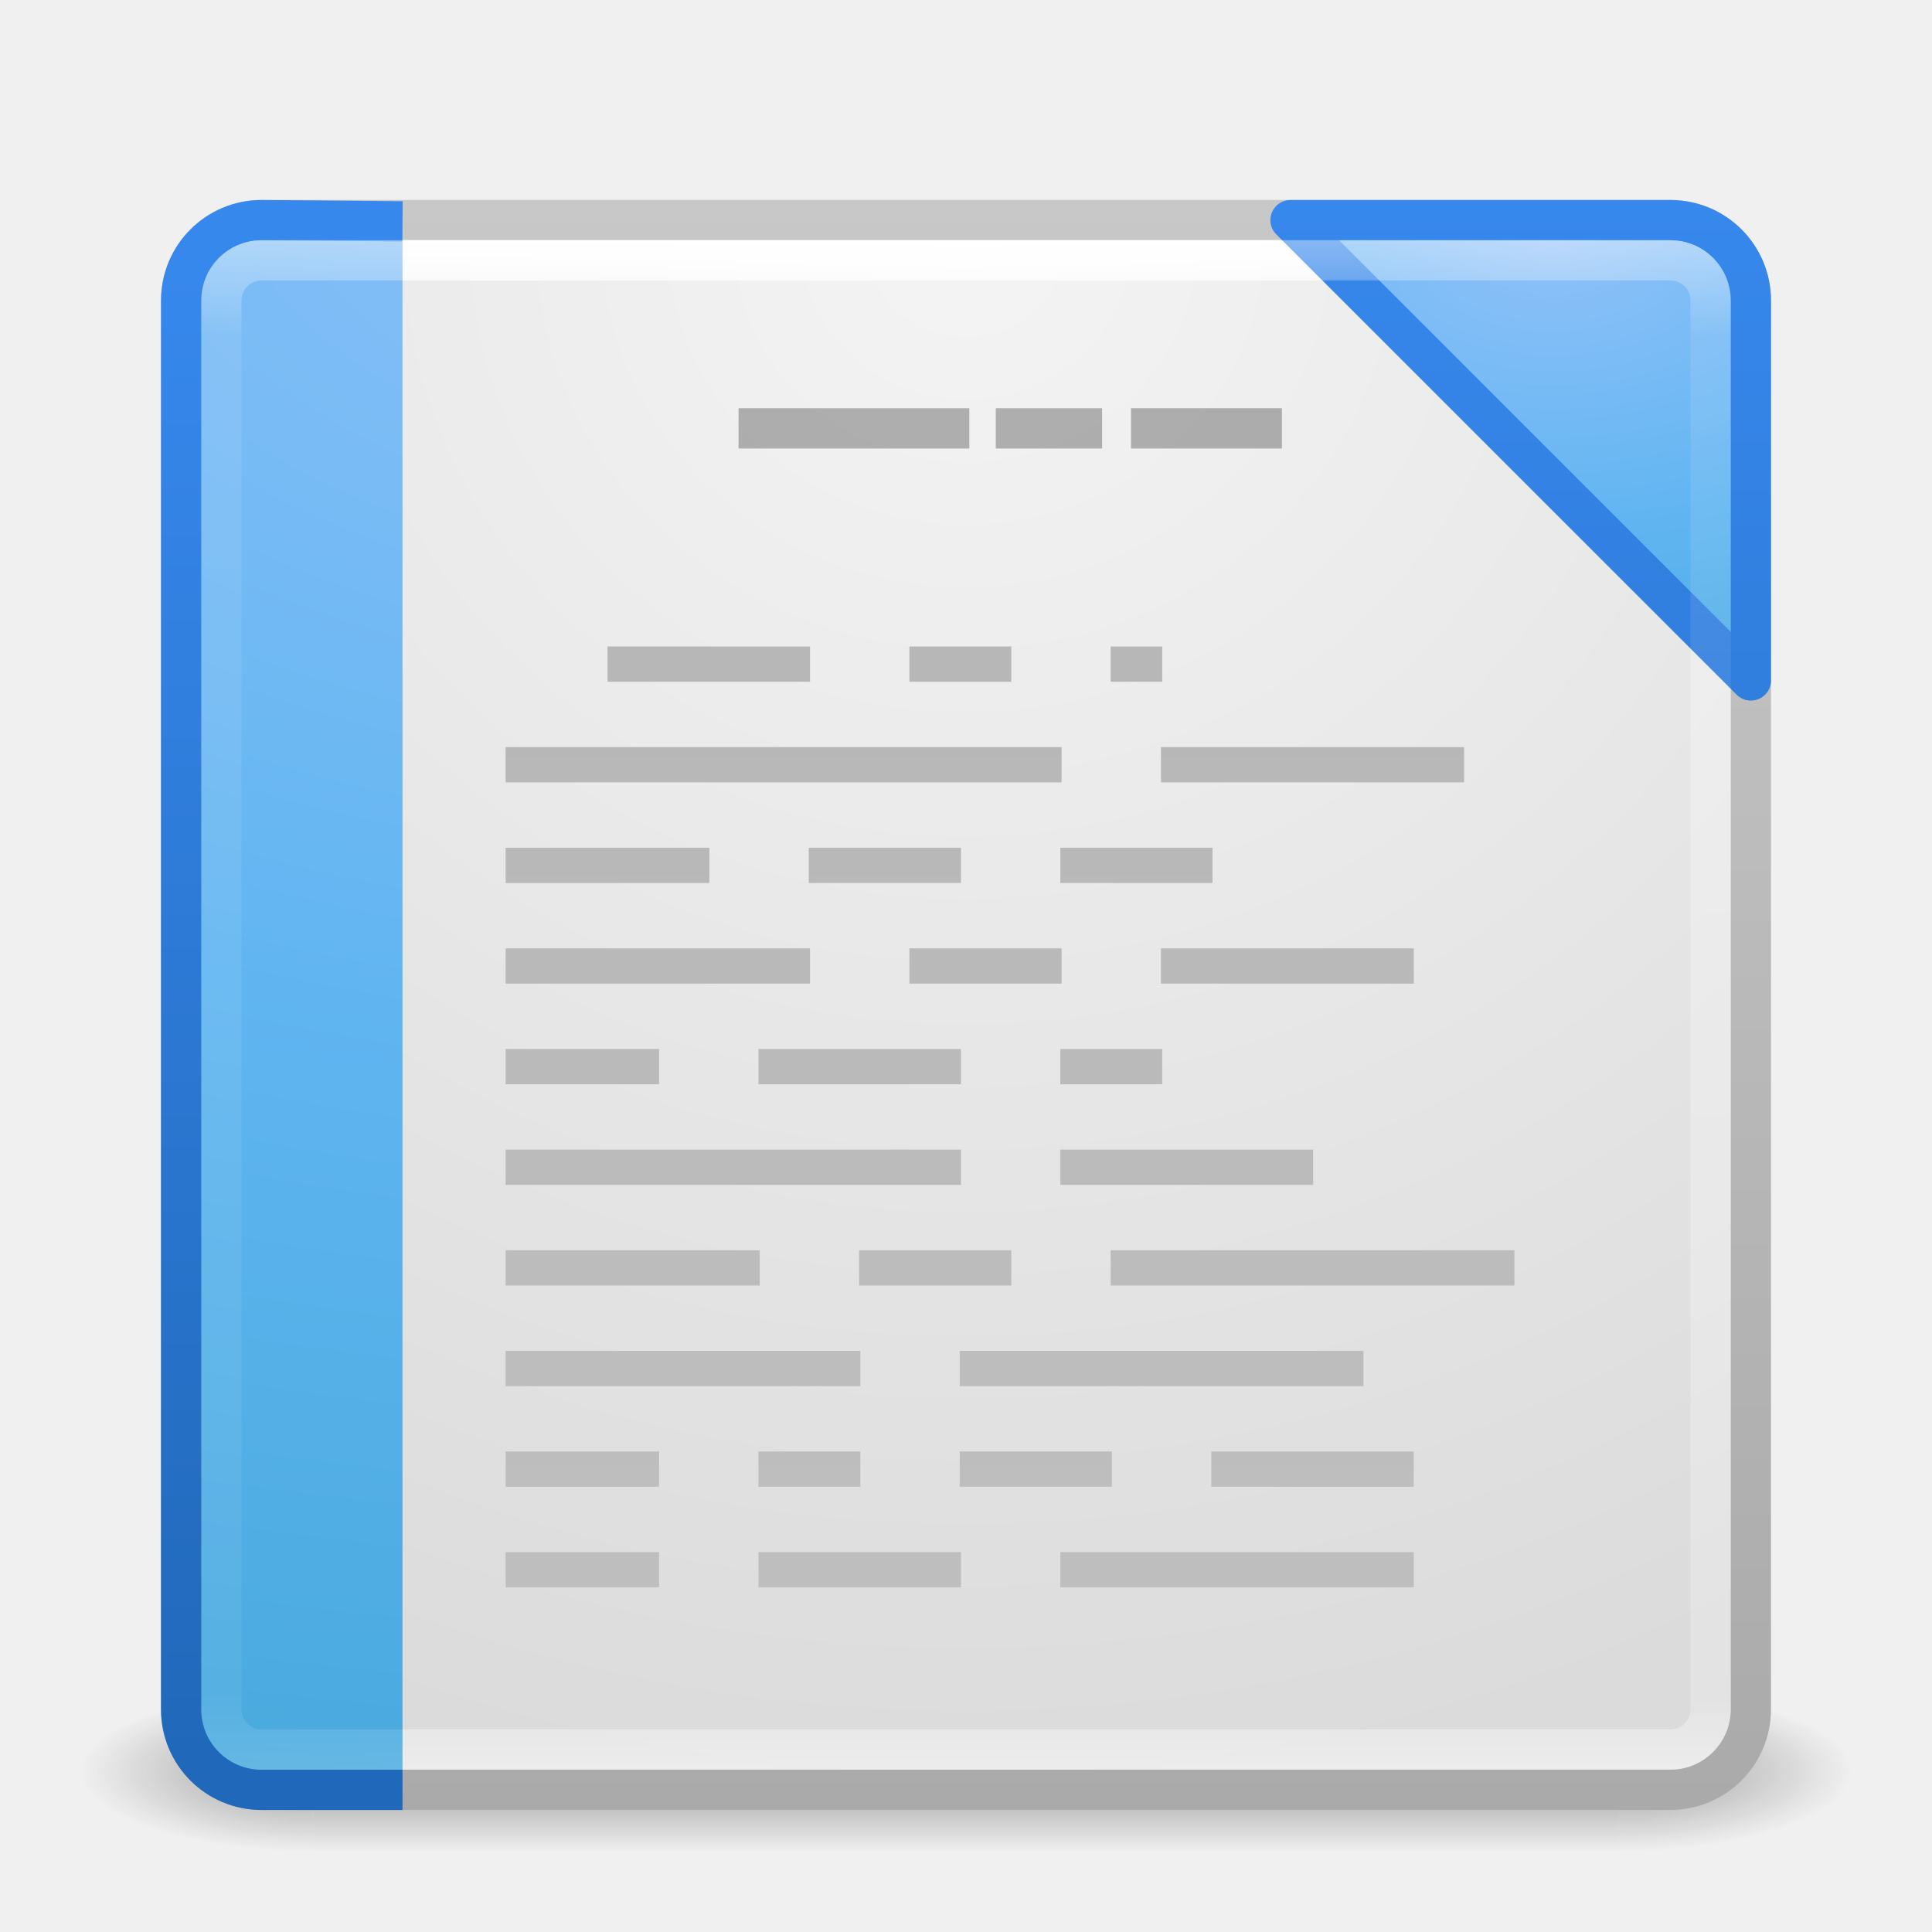
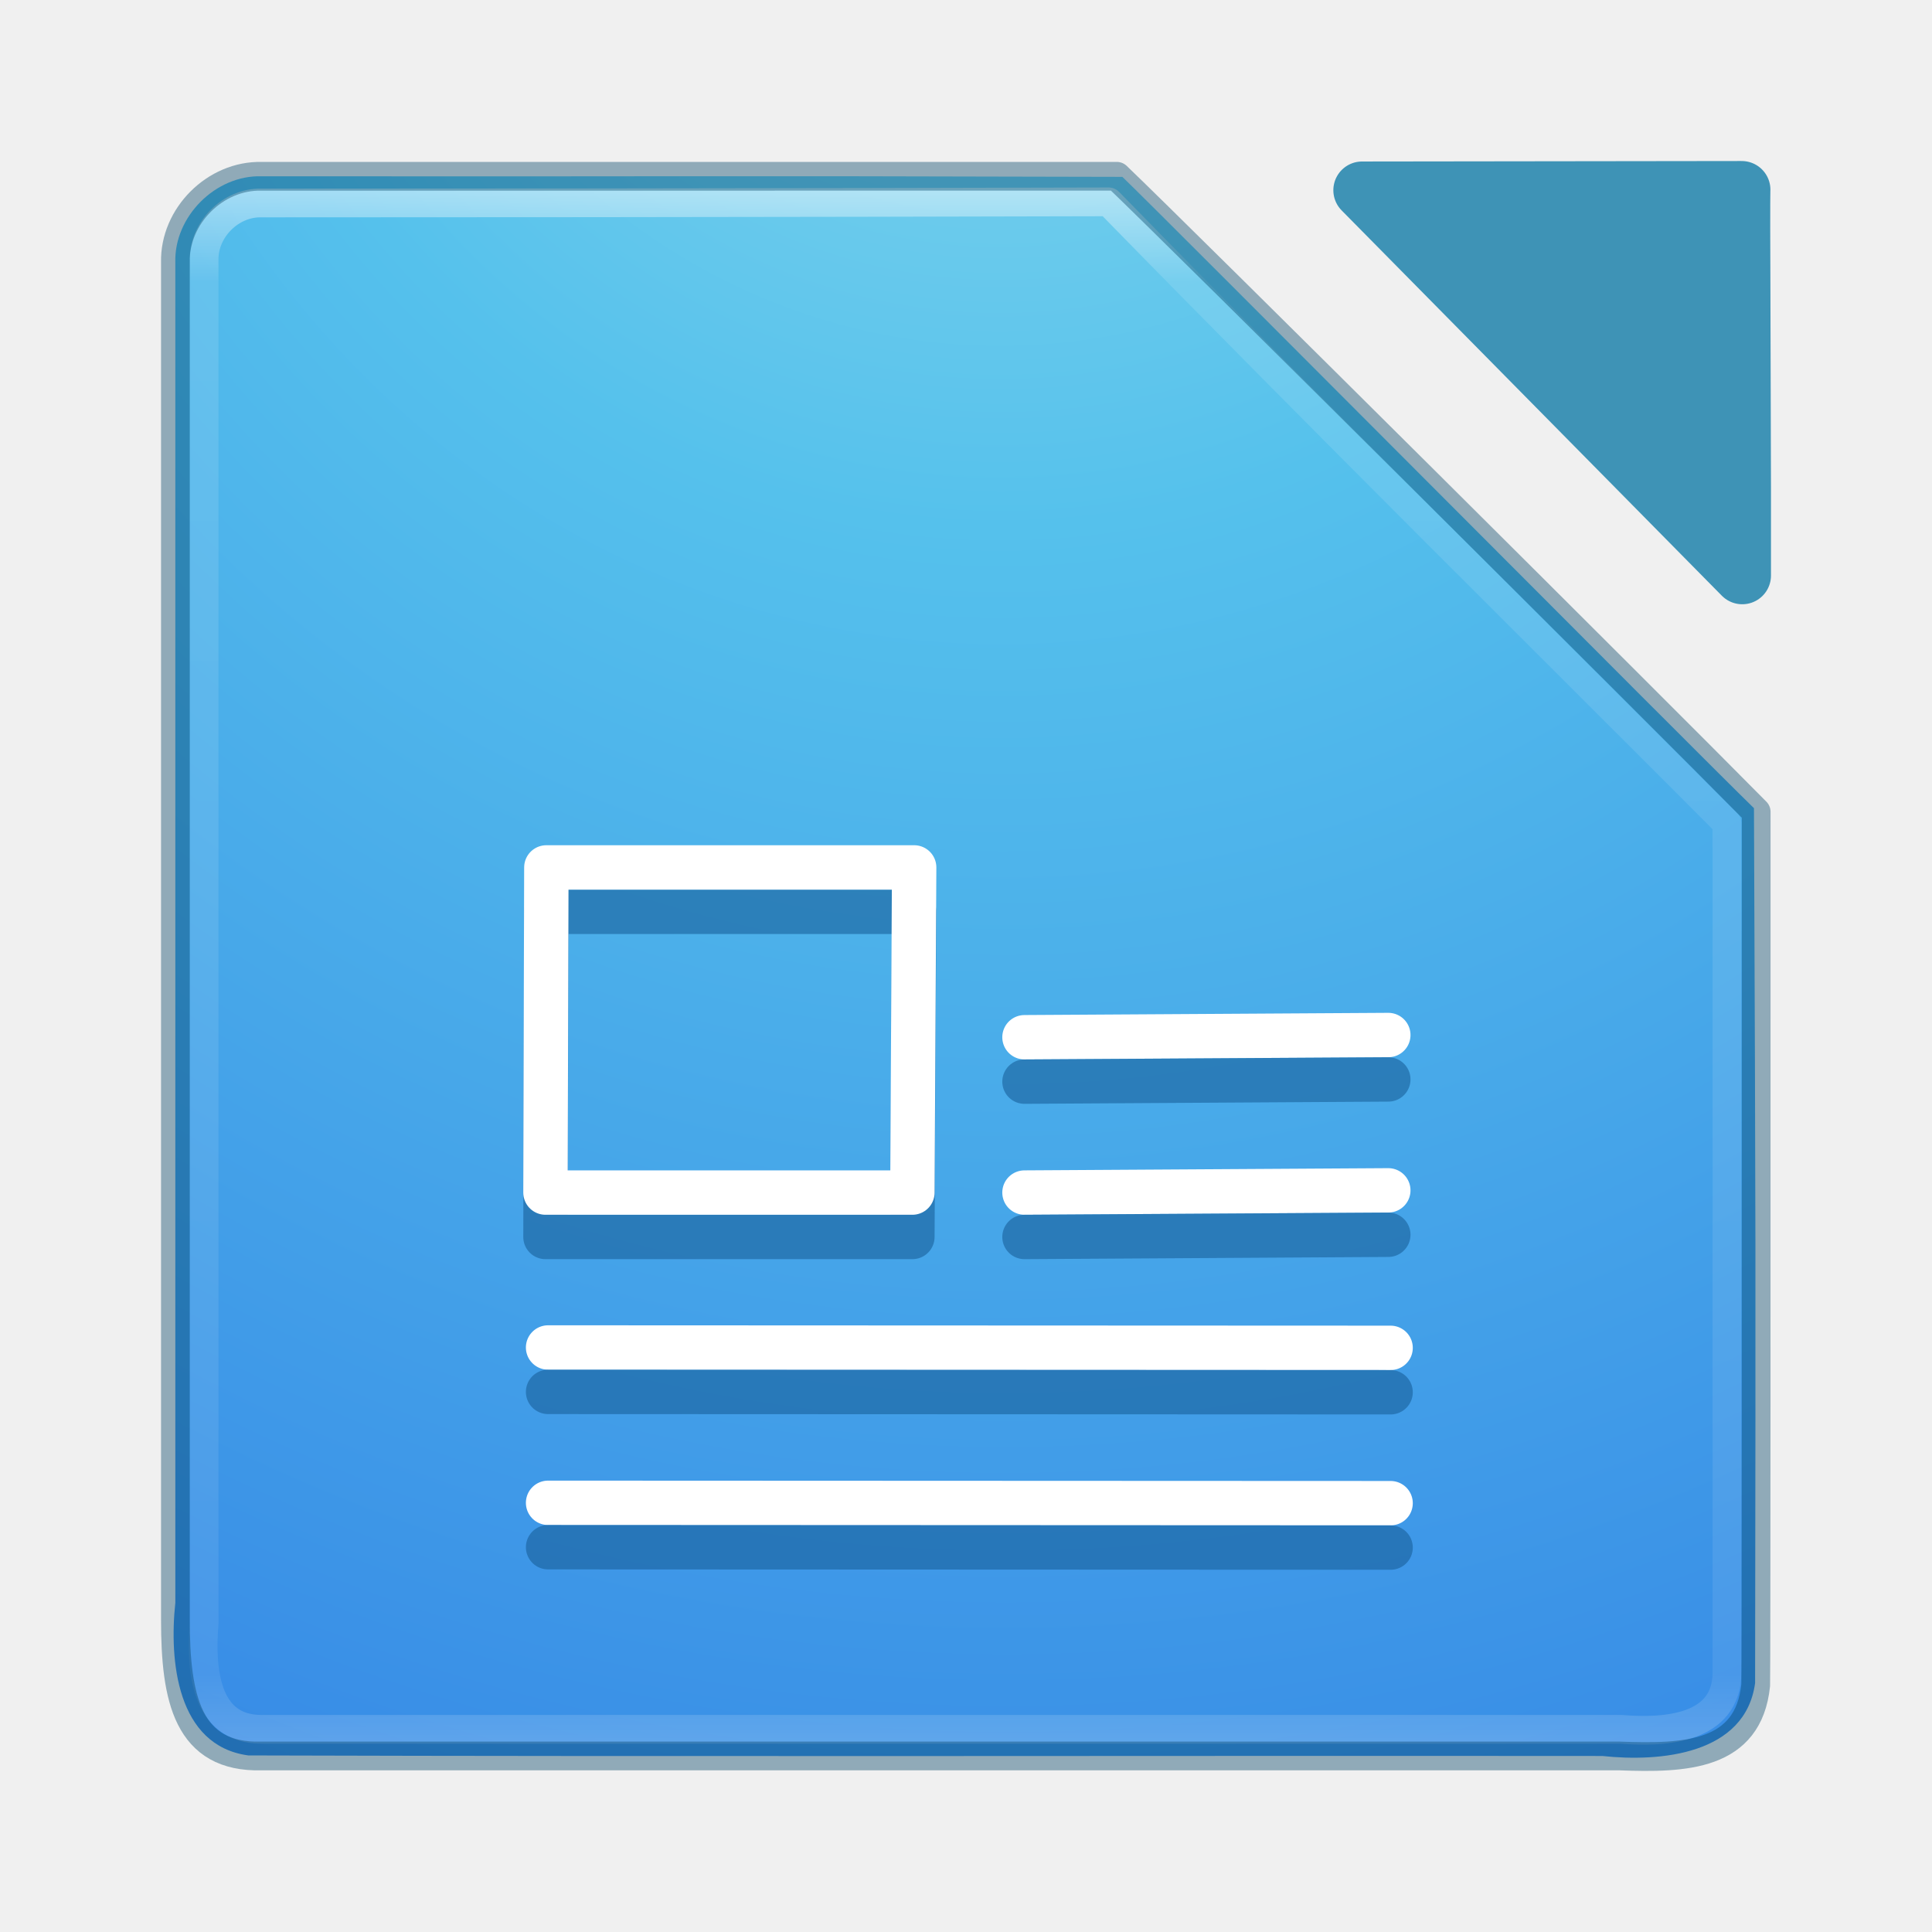
- <svg xmlns="http://www.w3.org/2000/svg" xmlns:xlink="http://www.w3.org/1999/xlink" width="48px" height="48px" id="svg4369" version="1.1">
-   <defs id="defs4371">
-     <linearGradient y2="43" x2="24" y1="5" x1="24" gradientTransform="translate(2.4e-6,0.9674485)" gradientUnits="userSpaceOnUse" id="linearGradient3497" xlink:href="#linearGradient3924-4" />
-     <linearGradient id="linearGradient3924-4">
-       <stop id="stop3926-8" style="stop-color:#ffffff;stop-opacity:1" offset="0" />
-       <stop id="stop3928-6" style="stop-color:#ffffff;stop-opacity:0.235" offset="0.063" />
-       <stop id="stop3930-4" style="stop-color:#ffffff;stop-opacity:0.157" offset="0.951" />
-       <stop id="stop3932-4" style="stop-color:#ffffff;stop-opacity:0.392" offset="1" />
+ <svg xmlns="http://www.w3.org/2000/svg" xmlns:xlink="http://www.w3.org/1999/xlink" version="1.1" width="48" height="48" id="svg4296">
+   <defs id="defs4298">
+     <linearGradient id="linearGradient3924-1">
+       <stop id="stop3926-3" style="stop-color:#ffffff;stop-opacity:1" offset="0" />
+       <stop id="stop3928-91" style="stop-color:#ffffff;stop-opacity:0.235" offset="0.063" />
+       <stop id="stop3930-6" style="stop-color:#ffffff;stop-opacity:0.157" offset="0.951" />
+       <stop id="stop3932-6" style="stop-color:#ffffff;stop-opacity:0.392" offset="1" />
    </linearGradient>
-     <radialGradient xlink:href="#linearGradient5344-867-2" id="radialGradient3351-4" gradientUnits="userSpaceOnUse" gradientTransform="matrix(-1.6167311e-7,4.352189,-8.092211,-1.30641e-7,102.5594,-28.43509)" cx="7.806" cy="9.957" fx="7.276" fy="9.957" r="12.672" />
-     <linearGradient id="linearGradient5344-867-2">
-       <stop offset="0" style="stop-color:#90c1f9;stop-opacity:1;" id="stop5559-5" />
-       <stop offset="0.397" style="stop-color:#60b5f1;stop-opacity:1;" id="stop5561-3" />
-       <stop offset="1" style="stop-color:#36a1ce;stop-opacity:1;" id="stop5563-5" />
+     <radialGradient xlink:href="#linearGradient2867-449-88-871-390-598-476-591-434-148-57-177-8-3-7" id="radialGradient3046" gradientUnits="userSpaceOnUse" gradientTransform="matrix(0.04852016,6.431313,-6.07663,0.0458443,84.95497,-58.55584)" cx="7.748" cy="9.957" fx="7.748" fy="9.957" r="12.672" />
+     <linearGradient xlink:href="#linearGradient3924-1" id="linearGradient3491" gradientUnits="userSpaceOnUse" gradientTransform="matrix(1.022555,0,0,1.024898,-0.5527606,-0.5942158)" x1="24" y1="5" x2="24" y2="43" />
+     <mask id="mask32">
+       <g id="g2190" style="filter:url(#alpha)">
+         <use xlink:href="#surface65" id="use2192" x="0" y="0" width="166.399" height="204.8" />
+       </g>
+     </mask>
+     <filter id="alpha" filterUnits="objectBoundingBox" x="0" y="0" width="1" height="1">
+       <feColorMatrix type="matrix" in="SourceGraphic" values="0 0 0 0 1 0 0 0 0 1 0 0 0 0 1 0 0 0 1 0" id="feColorMatrix339" />
+     </filter>
+     <mask id="mask39">
+       <g id="g4274" style="filter:url(#alpha)">
+         <use xlink:href="#surface80" id="use4276" x="0" y="0" width="166.399" height="204.8" />
+       </g>
+     </mask>
+     <mask id="mask40">
+       <g id="g4312" style="filter:url(#alpha)">
+         <use xlink:href="#surface83" id="use4314" x="0" y="0" width="166.399" height="204.8" />
+       </g>
+     </mask>
+     <mask id="mask41">
+       <g id="g4350" style="filter:url(#alpha)">
+         <use xlink:href="#surface86" id="use4352" x="0" y="0" width="166.399" height="204.8" />
+       </g>
+     </mask>
+     <mask id="mask45">
+       <g id="g4862" style="filter:url(#alpha)">
+         <use xlink:href="#surface94" id="use4864" x="0" y="0" width="166.399" height="204.8" />
+       </g>
+     </mask>
+     <mask id="mask46">
+       <g id="g4900" style="filter:url(#alpha)">
+         <use xlink:href="#surface97" id="use4902" x="0" y="0" width="166.399" height="204.8" />
+       </g>
+     </mask>
+     <mask id="mask48">
+       <g id="g5322" style="filter:url(#alpha)">
+         <use xlink:href="#surface101" id="use5324" x="0" y="0" width="166.399" height="204.8" />
+       </g>
+     </mask>
+     <mask id="mask49">
+       <g id="g5360" style="filter:url(#alpha)">
+         <use xlink:href="#surface104" id="use5362" x="0" y="0" width="166.399" height="204.8" />
+       </g>
+     </mask>
+     <mask id="mask51">
+       <g id="g5782" style="filter:url(#alpha)">
+         <use xlink:href="#surface108" id="use5784" x="0" y="0" width="166.399" height="204.8" />
+       </g>
+     </mask>
+     <linearGradient id="linearGradient2867-449-88-871-390-598-476-591-434-148-57-177-8-3-7">
+       <stop id="stop3750-1-0-5" style="stop-color:#90dbec;stop-opacity:1" offset="0" />
+       <stop id="stop3752-3-7-3" style="stop-color:#55c1ec;stop-opacity:1" offset="0.262" />
+       <stop id="stop3754-1-8-9" style="stop-color:#3689e6;stop-opacity:1" offset="0.705" />
+       <stop id="stop3756-1-6-2" style="stop-color:#2b63a0;stop-opacity:1" offset="1" />
    </linearGradient>
-     <linearGradient xlink:href="#linearGradient4288" id="linearGradient3353-8" gradientUnits="userSpaceOnUse" gradientTransform="matrix(1,0,0,0.6592363,-2.00485,11.16688)" x1="10.72" y1="49.805" x2="10.72" y2="-7.172" />
-     <linearGradient id="linearGradient4288">
-       <stop id="stop4290" style="stop-color:#2068b9;stop-opacity:1;" offset="0" />
-       <stop id="stop4292" style="stop-color:#3788ed;stop-opacity:1;" offset="1" />
-     </linearGradient>
-     <linearGradient xlink:href="#linearGradient3104-5-6" id="linearGradient3357" gradientUnits="userSpaceOnUse" gradientTransform="matrix(1.339418,0,0,-1.98263,60.50281,101.2915)" x1="22.004" y1="63.218" x2="22.004" y2="25.647" />
-     <linearGradient id="linearGradient3104-5-6">
-       <stop offset="0" style="stop-color:#aaaaaa;stop-opacity:1" id="stop3106-9-1" />
-       <stop offset="1" style="stop-color:#c8c8c8;stop-opacity:1" id="stop3108-9" />
-     </linearGradient>
-     <linearGradient x1="24" y1="5" x2="24" y2="43" id="linearGradient3084" xlink:href="#linearGradient3924" gradientUnits="userSpaceOnUse" gradientTransform="translate(2.4e-6,0.9674487)" />
-     <linearGradient id="linearGradient3924">
-       <stop id="stop3926" style="stop-color:#ffffff;stop-opacity:1" offset="0" />
-       <stop id="stop3928" style="stop-color:#ffffff;stop-opacity:0.235" offset="0.063" />
-       <stop id="stop3930" style="stop-color:#ffffff;stop-opacity:0.157" offset="0.951" />
-       <stop id="stop3932" style="stop-color:#ffffff;stop-opacity:0.392" offset="1" />
-     </linearGradient>
-     <radialGradient cx="7.496" cy="8.45" r="20" fx="7.496" fy="8.45" id="radialGradient3093" xlink:href="#linearGradient3600" gradientUnits="userSpaceOnUse" gradientTransform="matrix(0,1.93928,-2.051527,-5.2784231e-8,41.33504,-8.486255)" />
-     <linearGradient id="linearGradient3600">
-       <stop id="stop3602" style="stop-color:#f4f4f4;stop-opacity:1" offset="0" />
-       <stop id="stop3604" style="stop-color:#dbdbdb;stop-opacity:1" offset="1" />
-     </linearGradient>
-     <linearGradient x1="24" y1="44" x2="24" y2="3.899" id="linearGradient3095" xlink:href="#linearGradient3104" gradientUnits="userSpaceOnUse" gradientTransform="translate(-6e-7,0.9674387)" />
-     <linearGradient id="linearGradient3104">
-       <stop id="stop3106" style="stop-color:#aaaaaa;stop-opacity:1" offset="0" />
-       <stop id="stop3108" style="stop-color:#c8c8c8;stop-opacity:1" offset="1" />
-     </linearGradient>
-     <linearGradient x1="20" y1="43" x2="20" y2="3" id="linearGradient3098" xlink:href="#linearGradient3104-5" gradientUnits="userSpaceOnUse" />
-     <linearGradient id="linearGradient3104-5">
-       <stop id="stop3106-9" style="stop-color:#aaaaaa;stop-opacity:1" offset="0" />
-       <stop id="stop3108-8" style="stop-color:#c8c8c8;stop-opacity:1" offset="1" />
-     </linearGradient>
-     <radialGradient cx="4.993" cy="43.5" r="2.5" fx="4.993" fy="43.5" id="radialGradient2873-966-168" xlink:href="#linearGradient3688-166-749" gradientUnits="userSpaceOnUse" gradientTransform="matrix(2.003784,0,0,1.4,27.98813,-17.4)" />
-     <linearGradient id="linearGradient3688-166-749">
-       <stop id="stop2883" style="stop-color:#181818;stop-opacity:1" offset="0" />
-       <stop id="stop2885" style="stop-color:#181818;stop-opacity:0" offset="1" />
-     </linearGradient>
-     <radialGradient cx="4.993" cy="43.5" r="2.5" fx="4.993" fy="43.5" id="radialGradient2875-742-326" xlink:href="#linearGradient3688-464-309" gradientUnits="userSpaceOnUse" gradientTransform="matrix(2.003784,0,0,1.4,-20.01187,-104.4)" />
-     <linearGradient id="linearGradient3688-464-309">
-       <stop id="stop2889" style="stop-color:#181818;stop-opacity:1" offset="0" />
-       <stop id="stop2891" style="stop-color:#181818;stop-opacity:0" offset="1" />
-     </linearGradient>
-     <linearGradient x1="25.058" y1="47.028" x2="25.058" y2="39.999" id="linearGradient2877-634-617" xlink:href="#linearGradient3702-501-757" gradientUnits="userSpaceOnUse" />
-     <linearGradient id="linearGradient3702-501-757">
-       <stop id="stop2895" style="stop-color:#181818;stop-opacity:0" offset="0" />
-       <stop id="stop2897" style="stop-color:#181818;stop-opacity:1" offset="0.5" />
-       <stop id="stop2899" style="stop-color:#181818;stop-opacity:0" offset="1" />
-     </linearGradient>
-     <linearGradient xlink:href="#linearGradient3104-5-6" id="linearGradient4253" x1="24.562" y1="-20.821" x2="24.562" y2="67.275" gradientUnits="userSpaceOnUse" />
-     <radialGradient xlink:href="#linearGradient3600" id="radialGradient4259" gradientUnits="userSpaceOnUse" gradientTransform="matrix(1.371278,1.371278,-1.450649,1.450649,12.60239,-10.94562)" cx="7.496" cy="8.45" fx="7.496" fy="8.45" r="20" />
-     <linearGradient xlink:href="#linearGradient3104" id="linearGradient4261" gradientUnits="userSpaceOnUse" gradientTransform="matrix(0.7071068,-0.7071068,0.7071068,0.7071068,-9.941126,24.96744)" x1="24" y1="44" x2="24" y2="3.899" />
-     <radialGradient xlink:href="#linearGradient3600" id="radialGradient4265" gradientUnits="userSpaceOnUse" gradientTransform="matrix(0,1.93928,-2.051527,-5.2784231e-8,7.862627,-7.616813)" cx="7.496" cy="8.45" fx="7.496" fy="8.45" r="20" />
-     <linearGradient xlink:href="#linearGradient3104" id="linearGradient4267" gradientUnits="userSpaceOnUse" gradientTransform="translate(-33.47241,1.836881)" x1="24" y1="44" x2="24" y2="3.899" />
-     <radialGradient xlink:href="#linearGradient3600" id="radialGradient4271" gradientUnits="userSpaceOnUse" gradientTransform="matrix(0,1.93928,-2.051527,-5.2784231e-8,8.468719,21.07152)" cx="7.496" cy="8.45" fx="7.496" fy="8.45" r="20" />
-     <linearGradient xlink:href="#linearGradient3104" id="linearGradient4273" gradientUnits="userSpaceOnUse" gradientTransform="translate(-32.86632,30.52521)" x1="24" y1="44" x2="24" y2="3.899" />
-     <radialGradient xlink:href="#linearGradient3600" id="radialGradient4276" gradientUnits="userSpaceOnUse" gradientTransform="matrix(0,1.93928,-2.051527,-5.2784231e-8,41.33504,-8.486255)" cx="7.496" cy="8.45" fx="7.496" fy="8.45" r="20" />
-     <linearGradient xlink:href="#linearGradient3104" id="linearGradient4278" gradientUnits="userSpaceOnUse" gradientTransform="translate(-6e-7,0.9674387)" x1="24" y1="44" x2="24" y2="3.899" />
-     <radialGradient xlink:href="#linearGradient5344-867-2" id="radialGradient4281" gradientUnits="userSpaceOnUse" gradientTransform="matrix(0,0.9089425,-1.43311,0,40.502,-0.8390685)" cx="7.422" cy="1.347" fx="7.422" fy="1.347" r="20" />
-     <linearGradient xlink:href="#linearGradient4288" id="linearGradient4283" gradientUnits="userSpaceOnUse" gradientTransform="translate(-6e-7,0.9674387)" x1="24" y1="44" x2="24" y2="3.899" />
  </defs>
-   <g id="layer1">
-     <g id="g4285">
-       <g style="display:inline" id="g2036" transform="matrix(1.1,0,0,0.4444449,-2.400002,25.11107)">
-         <g style="opacity:0.4" id="g3712" transform="matrix(1.052632,0,0,1.285713,-1.263158,-13.42854)">
-           <rect style="fill:url(#radialGradient2873-966-168);fill-opacity:1;stroke:none" id="rect2801" y="40" x="38" height="7" width="5" />
-           <rect style="fill:url(#radialGradient2875-742-326);fill-opacity:1;stroke:none" id="rect3696" transform="scale(-1,-1)" y="-47" x="-10" height="7" width="5" />
-           <rect style="fill:url(#linearGradient2877-634-617);fill-opacity:1;stroke:none" id="rect3700" y="40" x="10" height="7" width="28" />
-         </g>
-       </g>
-       <path style="opacity:0.05;color:#000000;fill:url(#linearGradient3098);fill-opacity:1;fill-rule:nonzero;stroke:none;stroke-width:1;marker:none;visibility:visible;display:inline;overflow:visible;enable-background:accumulate" id="path4564-0" d="m 22.969,8.187 a 2.936,2.936 0 0 0 -1.406,0.406 L 10.531,14.969 A 2.936,2.936 0 0 0 9.125,17 2.936,2.936 0 0 0 9.094,17 2.936,2.936 0 0 0 8.125,19.188 L 8.062,31.906 a 2.936,2.936 0 0 0 1,2.188 2.936,2.936 0 0 0 0,0.031 2.936,2.936 0 0 0 1.438,2.094 l 11,6.312 a 2.936,2.936 0 0 0 2.406,0.219 2.936,2.936 0 0 0 0.031,0 2.936,2.936 0 0 0 2.5,-0.188 l 11,-6.344 a 2.936,2.936 0 0 0 1.406,-2 2.936,2.936 0 0 0 1.094,-2.25 l 0,-12.719 a 2.936,2.936 0 0 0 -1,-2.188 A 2.936,2.936 0 0 0 37.5,14.969 L 26.469,8.625 a 2.936,2.936 0 0 0 -2.406,-0.25 2.936,2.936 0 0 0 -1.094,-0.188 z" />
-       <rect style="color:#000000;fill:url(#radialGradient3093);fill-opacity:1;fill-rule:nonzero;stroke:url(#linearGradient3095);stroke-width:1;stroke-linecap:round;stroke-linejoin:round;stroke-miterlimit:4;stroke-opacity:1;stroke-dasharray:none;stroke-dashoffset:0;marker:none;visibility:visible;display:inline;overflow:visible;enable-background:accumulate" id="rect5505-21" y="5.467" x="4.5" ry="2" rx="2" height="39" width="39" />
-       <rect style="fill:none;stroke:url(#linearGradient3084);stroke-width:1;stroke-linecap:round;stroke-linejoin:round;stroke-miterlimit:4;stroke-opacity:1;stroke-dasharray:none;stroke-dashoffset:0" id="rect6741-2" y="6.467" x="5.5" ry="1" rx="1" height="37" width="37" />
-       <path style="font-size:medium;font-style:normal;font-variant:normal;font-weight:normal;font-stretch:normal;text-indent:0;text-align:start;text-decoration:none;line-height:normal;letter-spacing:normal;word-spacing:normal;text-transform:none;direction:ltr;block-progression:tb;writing-mode:lr-tb;text-anchor:start;baseline-shift:baseline;opacity:0.28;color:#000000;fill:#000000;fill-opacity:1;stroke:none;stroke-width:1px;marker:none;visibility:visible;display:inline;overflow:visible;enable-background:accumulate;font-family:Sans;-inkscape-font-specification:Sans" id="path3475" d="m 18.349,10.143 0,1 5.734,0 0,-1 z m 6.391,0 0,1 2.641,0 0,-1 z m 3.359,0 0,1 3.75,0 0,-1 z" />
-       <path id="rect5505-21-0" d="m 10,5.5 c 0,0 -3.1,-0.031 -3.5,-0.031 -1.108,0 -2,0.892 -2,2 l 0,35 c 0,1.108 0.892,2 2,2 l 3.5,0" style="color:#000000;fill:url(#radialGradient3351-4);fill-opacity:1;fill-rule:nonzero;stroke:url(#linearGradient3353-8);stroke-width:1;stroke-linecap:butt;stroke-linejoin:round;stroke-miterlimit:4;stroke-opacity:1;stroke-dasharray:none;stroke-dashoffset:0;marker:none;visibility:visible;display:inline;overflow:visible;enable-background:accumulate" />
-       <path id="path3094" d="M 15.094 16.062 L 15.094 16.938 L 16.344 16.938 L 16.375 16.938 L 17.625 16.938 L 18.875 16.938 L 20.125 16.938 L 20.125 16.062 L 18.875 16.062 L 17.625 16.062 L 16.375 16.062 L 16.344 16.062 L 15.094 16.062 z M 22.594 16.062 L 22.594 16.938 L 23.875 16.938 L 25.125 16.938 L 25.125 16.062 L 23.875 16.062 L 22.594 16.062 z M 27.594 16.062 L 27.594 16.938 L 28.875 16.938 L 28.875 16.062 L 27.594 16.062 z M 12.562 18.562 L 12.562 19.438 L 13.875 19.438 L 15.125 19.438 L 16.375 19.438 L 17.625 19.438 L 18.875 19.438 L 20.125 19.438 L 21.375 19.438 L 22.625 19.438 L 23.875 19.438 L 25.125 19.438 L 26.375 19.438 L 26.375 18.562 L 25.125 18.562 L 23.875 18.562 L 22.625 18.562 L 21.375 18.562 L 20.125 18.562 L 18.875 18.562 L 17.625 18.562 L 16.375 18.562 L 15.125 18.562 L 13.875 18.562 L 12.562 18.562 z M 28.844 18.562 L 28.844 19.438 L 30.125 19.438 L 31.375 19.438 L 32.625 19.438 L 33.875 19.438 L 35.125 19.438 L 36.375 19.438 L 36.375 18.562 L 35.125 18.562 L 33.875 18.562 L 32.625 18.562 L 31.375 18.562 L 30.125 18.562 L 28.844 18.562 z M 12.562 21.062 L 12.562 21.938 L 13.875 21.938 L 15.125 21.938 L 16.375 21.938 L 17.625 21.938 L 17.625 21.062 L 16.375 21.062 L 15.125 21.062 L 13.875 21.062 L 12.562 21.062 z M 20.094 21.062 L 20.094 21.938 L 21.375 21.938 L 22.625 21.938 L 23.875 21.938 L 23.875 21.062 L 22.625 21.062 L 21.375 21.062 L 20.094 21.062 z M 26.344 21.062 L 26.344 21.938 L 27.625 21.938 L 28.875 21.938 L 30.125 21.938 L 30.125 21.062 L 28.875 21.062 L 27.625 21.062 L 26.344 21.062 z M 12.562 23.562 L 12.562 24.438 L 13.875 24.438 L 15.125 24.438 L 16.375 24.438 L 17.625 24.438 L 18.875 24.438 L 20.125 24.438 L 20.125 23.562 L 18.875 23.562 L 17.625 23.562 L 16.375 23.562 L 15.125 23.562 L 13.875 23.562 L 12.562 23.562 z M 22.594 23.562 L 22.594 24.438 L 23.875 24.438 L 25.125 24.438 L 26.375 24.438 L 26.375 23.562 L 25.125 23.562 L 23.875 23.562 L 22.594 23.562 z M 28.844 23.562 L 28.844 24.438 L 30.125 24.438 L 31.375 24.438 L 32.625 24.438 L 33.875 24.438 L 35.125 24.438 L 35.125 23.562 L 33.875 23.562 L 32.625 23.562 L 31.375 23.562 L 30.125 23.562 L 28.844 23.562 z M 12.562 26.062 L 12.562 26.938 L 13.875 26.938 L 15.125 26.938 L 16.375 26.938 L 16.375 26.062 L 15.125 26.062 L 13.875 26.062 L 12.562 26.062 z M 18.844 26.062 L 18.844 26.938 L 20.125 26.938 L 21.375 26.938 L 22.625 26.938 L 23.875 26.938 L 23.875 26.062 L 22.625 26.062 L 21.375 26.062 L 20.125 26.062 L 18.844 26.062 z M 26.344 26.062 L 26.344 26.938 L 27.625 26.938 L 28.875 26.938 L 28.875 26.062 L 27.625 26.062 L 26.344 26.062 z M 12.562 28.562 L 12.562 29.438 L 13.875 29.438 L 15.125 29.438 L 16.375 29.438 L 17.625 29.438 L 18.875 29.438 L 20.125 29.438 L 21.375 29.438 L 22.625 29.438 L 23.875 29.438 L 23.875 28.562 L 22.625 28.562 L 21.375 28.562 L 20.125 28.562 L 18.875 28.562 L 17.625 28.562 L 16.375 28.562 L 15.125 28.562 L 13.875 28.562 L 12.562 28.562 z M 26.344 28.562 L 26.344 29.438 L 27.625 29.438 L 28.875 29.438 L 30.125 29.438 L 31.375 29.438 L 32.625 29.438 L 32.625 28.562 L 31.375 28.562 L 30.125 28.562 L 28.875 28.562 L 27.625 28.562 L 26.344 28.562 z M 12.562 31.062 L 12.562 31.938 L 13.875 31.938 L 15.125 31.938 L 16.375 31.938 L 17.625 31.938 L 18.875 31.938 L 18.875 31.062 L 17.625 31.062 L 16.375 31.062 L 15.125 31.062 L 13.875 31.062 L 12.562 31.062 z M 21.344 31.062 L 21.344 31.938 L 22.625 31.938 L 23.875 31.938 L 25.125 31.938 L 25.125 31.062 L 23.875 31.062 L 22.625 31.062 L 21.344 31.062 z M 27.594 31.062 L 27.594 31.938 L 28.875 31.938 L 30.125 31.938 L 31.375 31.938 L 32.625 31.938 L 33.875 31.938 L 35.125 31.938 L 36.375 31.938 L 37.625 31.938 L 37.625 31.062 L 36.375 31.062 L 35.125 31.062 L 33.875 31.062 L 32.625 31.062 L 31.375 31.062 L 30.125 31.062 L 28.875 31.062 L 27.594 31.062 z M 12.562 33.562 L 12.562 34.438 L 13.875 34.438 L 15.125 34.438 L 16.375 34.438 L 17.625 34.438 L 18.875 34.438 L 20.125 34.438 L 21.375 34.438 L 21.375 33.562 L 20.125 33.562 L 18.875 33.562 L 17.625 33.562 L 16.375 33.562 L 15.125 33.562 L 13.875 33.562 L 12.562 33.562 z M 23.844 33.562 L 23.844 34.438 L 25.125 34.438 L 26.375 34.438 L 27.625 34.438 L 28.875 34.438 L 30.125 34.438 L 31.375 34.438 L 32.625 34.438 L 33.875 34.438 L 33.875 33.562 L 32.625 33.562 L 31.375 33.562 L 30.125 33.562 L 28.875 33.562 L 27.625 33.562 L 26.375 33.562 L 25.125 33.562 L 23.844 33.562 z M 12.562 36.062 L 12.562 36.938 L 13.875 36.938 L 15.125 36.938 L 16.375 36.938 L 16.375 36.062 L 15.125 36.062 L 13.875 36.062 L 12.562 36.062 z M 18.844 36.062 L 18.844 36.938 L 20.125 36.938 L 21.375 36.938 L 21.375 36.062 L 20.125 36.062 L 18.844 36.062 z M 23.844 36.062 L 23.844 36.938 L 25.125 36.938 L 26.375 36.938 L 27.625 36.938 L 27.625 36.062 L 26.375 36.062 L 25.125 36.062 L 23.844 36.062 z M 30.094 36.062 L 30.094 36.938 L 31.375 36.938 L 32.625 36.938 L 33.875 36.938 L 35.125 36.938 L 35.125 36.062 L 33.875 36.062 L 32.625 36.062 L 31.375 36.062 L 30.094 36.062 z M 12.562 38.562 L 12.562 39.438 L 13.875 39.438 L 15.125 39.438 L 16.375 39.438 L 16.375 38.562 L 15.125 38.562 L 13.875 38.562 L 12.562 38.562 z M 18.844 38.562 L 18.844 39.438 L 20.125 39.438 L 21.375 39.438 L 22.625 39.438 L 23.875 39.438 L 23.875 38.562 L 22.625 38.562 L 21.375 38.562 L 20.125 38.562 L 18.844 38.562 z M 26.344 38.562 L 26.344 39.438 L 27.625 39.438 L 28.875 39.438 L 30.125 39.438 L 31.375 39.438 L 32.625 39.438 L 33.875 39.438 L 35.125 39.438 L 35.125 38.562 L 33.875 38.562 L 32.625 38.562 L 31.375 38.562 L 30.125 38.562 L 28.875 38.562 L 27.625 38.562 L 26.344 38.562 z " style="font-size:2px;font-style:normal;font-variant:normal;font-weight:normal;font-stretch:normal;text-align:start;line-height:125%;letter-spacing:0px;word-spacing:0px;text-anchor:start;fill:url(#linearGradient4253);fill-opacity:1;stroke:none;font-family:BLOKK Neue;-inkscape-font-specification:BLOKK Neue" />
-       <path id="rect4255" d="M 32.062 5.469 L 43.5 16.906 L 43.5 7.469 C 43.5 6.361 42.608 5.469 41.5 5.469 L 32.062 5.469 z " style="color:#000000;fill:url(#radialGradient4281);fill-opacity:1;fill-rule:nonzero;stroke:url(#linearGradient4283);stroke-width:1;stroke-linecap:round;stroke-linejoin:round;stroke-miterlimit:4;stroke-opacity:1;stroke-dasharray:none;stroke-dashoffset:0;marker:none;visibility:visible;display:inline;overflow:visible;enable-background:accumulate" />
-       <rect style="opacity:0.4;fill:none;stroke:url(#linearGradient3497);stroke-width:1;stroke-linecap:round;stroke-linejoin:round;stroke-miterlimit:4;stroke-opacity:1;stroke-dasharray:none;stroke-dashoffset:0" id="rect6741-2-5" y="6.467" x="5.5" ry="1" rx="1" height="37" width="37" />
-     </g>
-   </g>
+   <path id="path4572-6" d="M 33.84,4.726 40.659,11.636 l 2.627,2.663 0,-2.127 -0.015,-5.348 c -0.009,-1.921 0.001,-2.11 0.001,-2.11 z" style="color:#000000;display:inline;overflow:visible;visibility:visible;fill:#3e93b6;fill-opacity:1;stroke:#3e93b6;stroke-width:1.427;stroke-linecap:round;stroke-linejoin:round;stroke-miterlimit:4;stroke-dasharray:none;stroke-dashoffset:0;stroke-opacity:1;marker:none;enable-background:accumulate" />
+   <path style="color:#000000;display:inline;overflow:visible;visibility:visible;opacity:1;fill:url(#radialGradient3046);fill-opacity:1;fill-rule:nonzero;stroke:none;stroke-width:1;stroke-miterlimit:4;stroke-dasharray:none;marker:none;enable-background:accumulate" d="m 6.499,4.38 c 11.769,0.01 9.618,-0.019 21.386,0.014 1.1,1.056 14.387,14.42 15.692,15.685 0.043,11.192 0.044,10.509 0.028,21.736 -0.241,1.78 -2.364,1.967 -3.794,1.812 -11.214,-0.01 -22.428,0.019 -33.642,-0.014 -1.78,-0.24 -1.967,-2.363 -1.813,-3.792 0,-11.1 0,-22.2 0,-33.3 C 4.322,5.38 5.358,4.344 6.499,4.38 Z" id="rect5505-21-3-8-5-2" />
+   <path style="opacity:0.5;fill:none;stroke:url(#linearGradient3491);stroke-width:0.714;stroke-linecap:round;stroke-linejoin:round;stroke-miterlimit:4;stroke-dasharray:none;stroke-dashoffset:0;stroke-opacity:1" d="m 6.499,5.043 c 11.66,0 21.047,-0.028 21.047,-0.028 5.378,5.506 11.121,11.187 15.359,15.438 0,0 0.001,14.353 0.001,21.084 0.006,1.435 -1.563,1.514 -2.629,1.427 -11.259,0 -22.519,0 -33.778,0 -1.436,0.006 -1.515,-1.562 -1.428,-2.628 0,-11.289 0,-22.578 0,-33.866 C 5.053,5.703 5.731,5.024 6.499,5.043 Z" id="rect6741-5-0-2-3" />
+   <path style="color:#000000;display:inline;overflow:visible;visibility:visible;opacity:0.4;fill:none;stroke:#004264;stroke-width:0.714;stroke-linecap:round;stroke-linejoin:round;stroke-miterlimit:4;stroke-dasharray:none;stroke-dashoffset:0;stroke-opacity:1;marker:none;enable-background:accumulate" d="m 6.499,4.38 c 7.132,0 21.247,-6.05e-4 21.247,-6.05e-4 1.58,1.51 13.467,13.337 15.886,15.79 0,11.241 -4e-6,20.949 -0.012,21.699 -0.183,1.764 -1.748,1.82 -3.385,1.758 -11.245,0 -22.49,0 -33.735,0 -1.841,0.051 -2.142,-1.432 -2.142,-3.384 0,-11.241 0,-22.481 0,-33.722 C 4.33,5.37 5.347,4.352 6.499,4.38 Z" id="rect5505-21-3-8-9-1-1" />
+   <use transform="matrix(0.2835962,0,0,0.2835963,-104.7445,-3.32954)" xlink:href="#surface66" mask="url(#mask32)" id="use5918" x="0" y="0" width="166.399" height="204.8" />
+   <use transform="matrix(0.2835962,0,0,0.2835963,-104.7445,-3.32954)" xlink:href="#surface81" mask="url(#mask39)" id="use5938" x="0" y="0" width="166.399" height="204.8" />
+   <use transform="matrix(0.2835962,0,0,0.2835963,-104.7445,-3.32954)" xlink:href="#surface84" mask="url(#mask40)" id="use5940" x="0" y="0" width="166.399" height="204.8" />
+   <use transform="matrix(0.2835962,0,0,0.2835963,-104.7445,-3.32954)" xlink:href="#surface87" mask="url(#mask41)" id="use5942" x="0" y="0" width="166.399" height="204.8" />
+   <use transform="matrix(0.2835962,0,0,0.2835963,-104.7445,-3.32954)" xlink:href="#surface95" mask="url(#mask45)" id="use5946" x="0" y="0" width="166.399" height="204.8" />
+   <use transform="matrix(0.2835962,0,0,0.2835963,-104.7445,-3.32954)" xlink:href="#surface98" mask="url(#mask46)" id="use5948" x="0" y="0" width="166.399" height="204.8" />
+   <use transform="matrix(0.2835962,0,0,0.2835963,-104.7445,-3.32954)" xlink:href="#surface102" mask="url(#mask48)" id="use5950" x="0" y="0" width="166.399" height="204.8" />
+   <use transform="matrix(0.2835962,0,0,0.2835963,-104.7445,-3.32954)" xlink:href="#surface105" mask="url(#mask49)" id="use5952" x="0" y="0" width="166.399" height="204.8" />
+   <use transform="matrix(0.2835962,0,0,0.2835963,-104.7445,-3.32954)" xlink:href="#surface109" mask="url(#mask51)" id="use5954" x="0" y="0" width="166.399" height="204.8" />
+   <path id="path7086-1" d="m 13.617,33.478 20.932,0.009" style="fill:none;fill-rule:evenodd;stroke:#ffffff;stroke-width:1.103;stroke-linecap:round;stroke-linejoin:miter;stroke-miterlimit:4;stroke-dasharray:none;stroke-opacity:1" />
+   <path style="fill:none;fill-rule:evenodd;stroke:#ffffff;stroke-width:1.103;stroke-linecap:round;stroke-linejoin:miter;stroke-miterlimit:4;stroke-dasharray:none;stroke-opacity:1" d="m 13.617,37.337 20.932,0.009" id="path4278" />
+   <path id="path4280" d="m 34.492,29.574 -9.039,0.055 0,0" style="opacity:1;fill:none;fill-rule:evenodd;stroke:#ffffff;stroke-width:1.103;stroke-linecap:round;stroke-linejoin:miter;stroke-miterlimit:4;stroke-dasharray:none;stroke-opacity:1" />
+   <path style="opacity:1;fill:none;fill-rule:evenodd;stroke:#ffffff;stroke-width:1.103;stroke-linecap:round;stroke-linejoin:miter;stroke-miterlimit:4;stroke-dasharray:none;stroke-opacity:1" d="m 34.492,25.715 -9.039,0.055 0,0" id="path4284" />
+   <path style="opacity:0.6;fill:none;fill-rule:evenodd;stroke:#185f9a;stroke-width:1.103;stroke-linecap:round;stroke-linejoin:round;stroke-miterlimit:4;stroke-dasharray:none;stroke-opacity:1" d="m 22.668,30.732 -9.116,0 0.022,-8.078 9.138,0 z" id="path4266" />
+   <path id="path4336" d="m 22.668,29.629 -9.116,0 0.022,-8.078 9.138,0 z" style="opacity:1;fill:none;fill-rule:evenodd;stroke:#ffffff;stroke-width:1.103;stroke-linecap:round;stroke-linejoin:round;stroke-miterlimit:4;stroke-dasharray:none;stroke-opacity:1" />
+   <path style="opacity:0.6;fill:none;fill-rule:evenodd;stroke:#185f9a;stroke-width:1.103;stroke-linecap:round;stroke-linejoin:miter;stroke-miterlimit:4;stroke-dasharray:none;stroke-opacity:1" d="m 34.492,30.677 -9.039,0.055 0,0" id="path4281" />
+   <path id="path4283" d="m 34.492,26.818 -9.039,0.055 0,0" style="opacity:0.6;fill:none;fill-rule:evenodd;stroke:#185f9a;stroke-width:1.103;stroke-linecap:round;stroke-linejoin:miter;stroke-miterlimit:4;stroke-dasharray:none;stroke-opacity:1" />
+   <path style="opacity:0.6;fill:none;fill-rule:evenodd;stroke:#185f9a;stroke-width:1.103;stroke-linecap:round;stroke-linejoin:miter;stroke-miterlimit:4;stroke-dasharray:none;stroke-opacity:1" d="m 13.617,34.581 20.932,0.009" id="path4279" />
+   <path id="path4282" d="m 13.617,38.44 20.932,0.009" style="opacity:0.6;fill:none;fill-rule:evenodd;stroke:#185f9a;stroke-width:1.103;stroke-linecap:round;stroke-linejoin:miter;stroke-miterlimit:4;stroke-dasharray:none;stroke-opacity:1" />
</svg>
